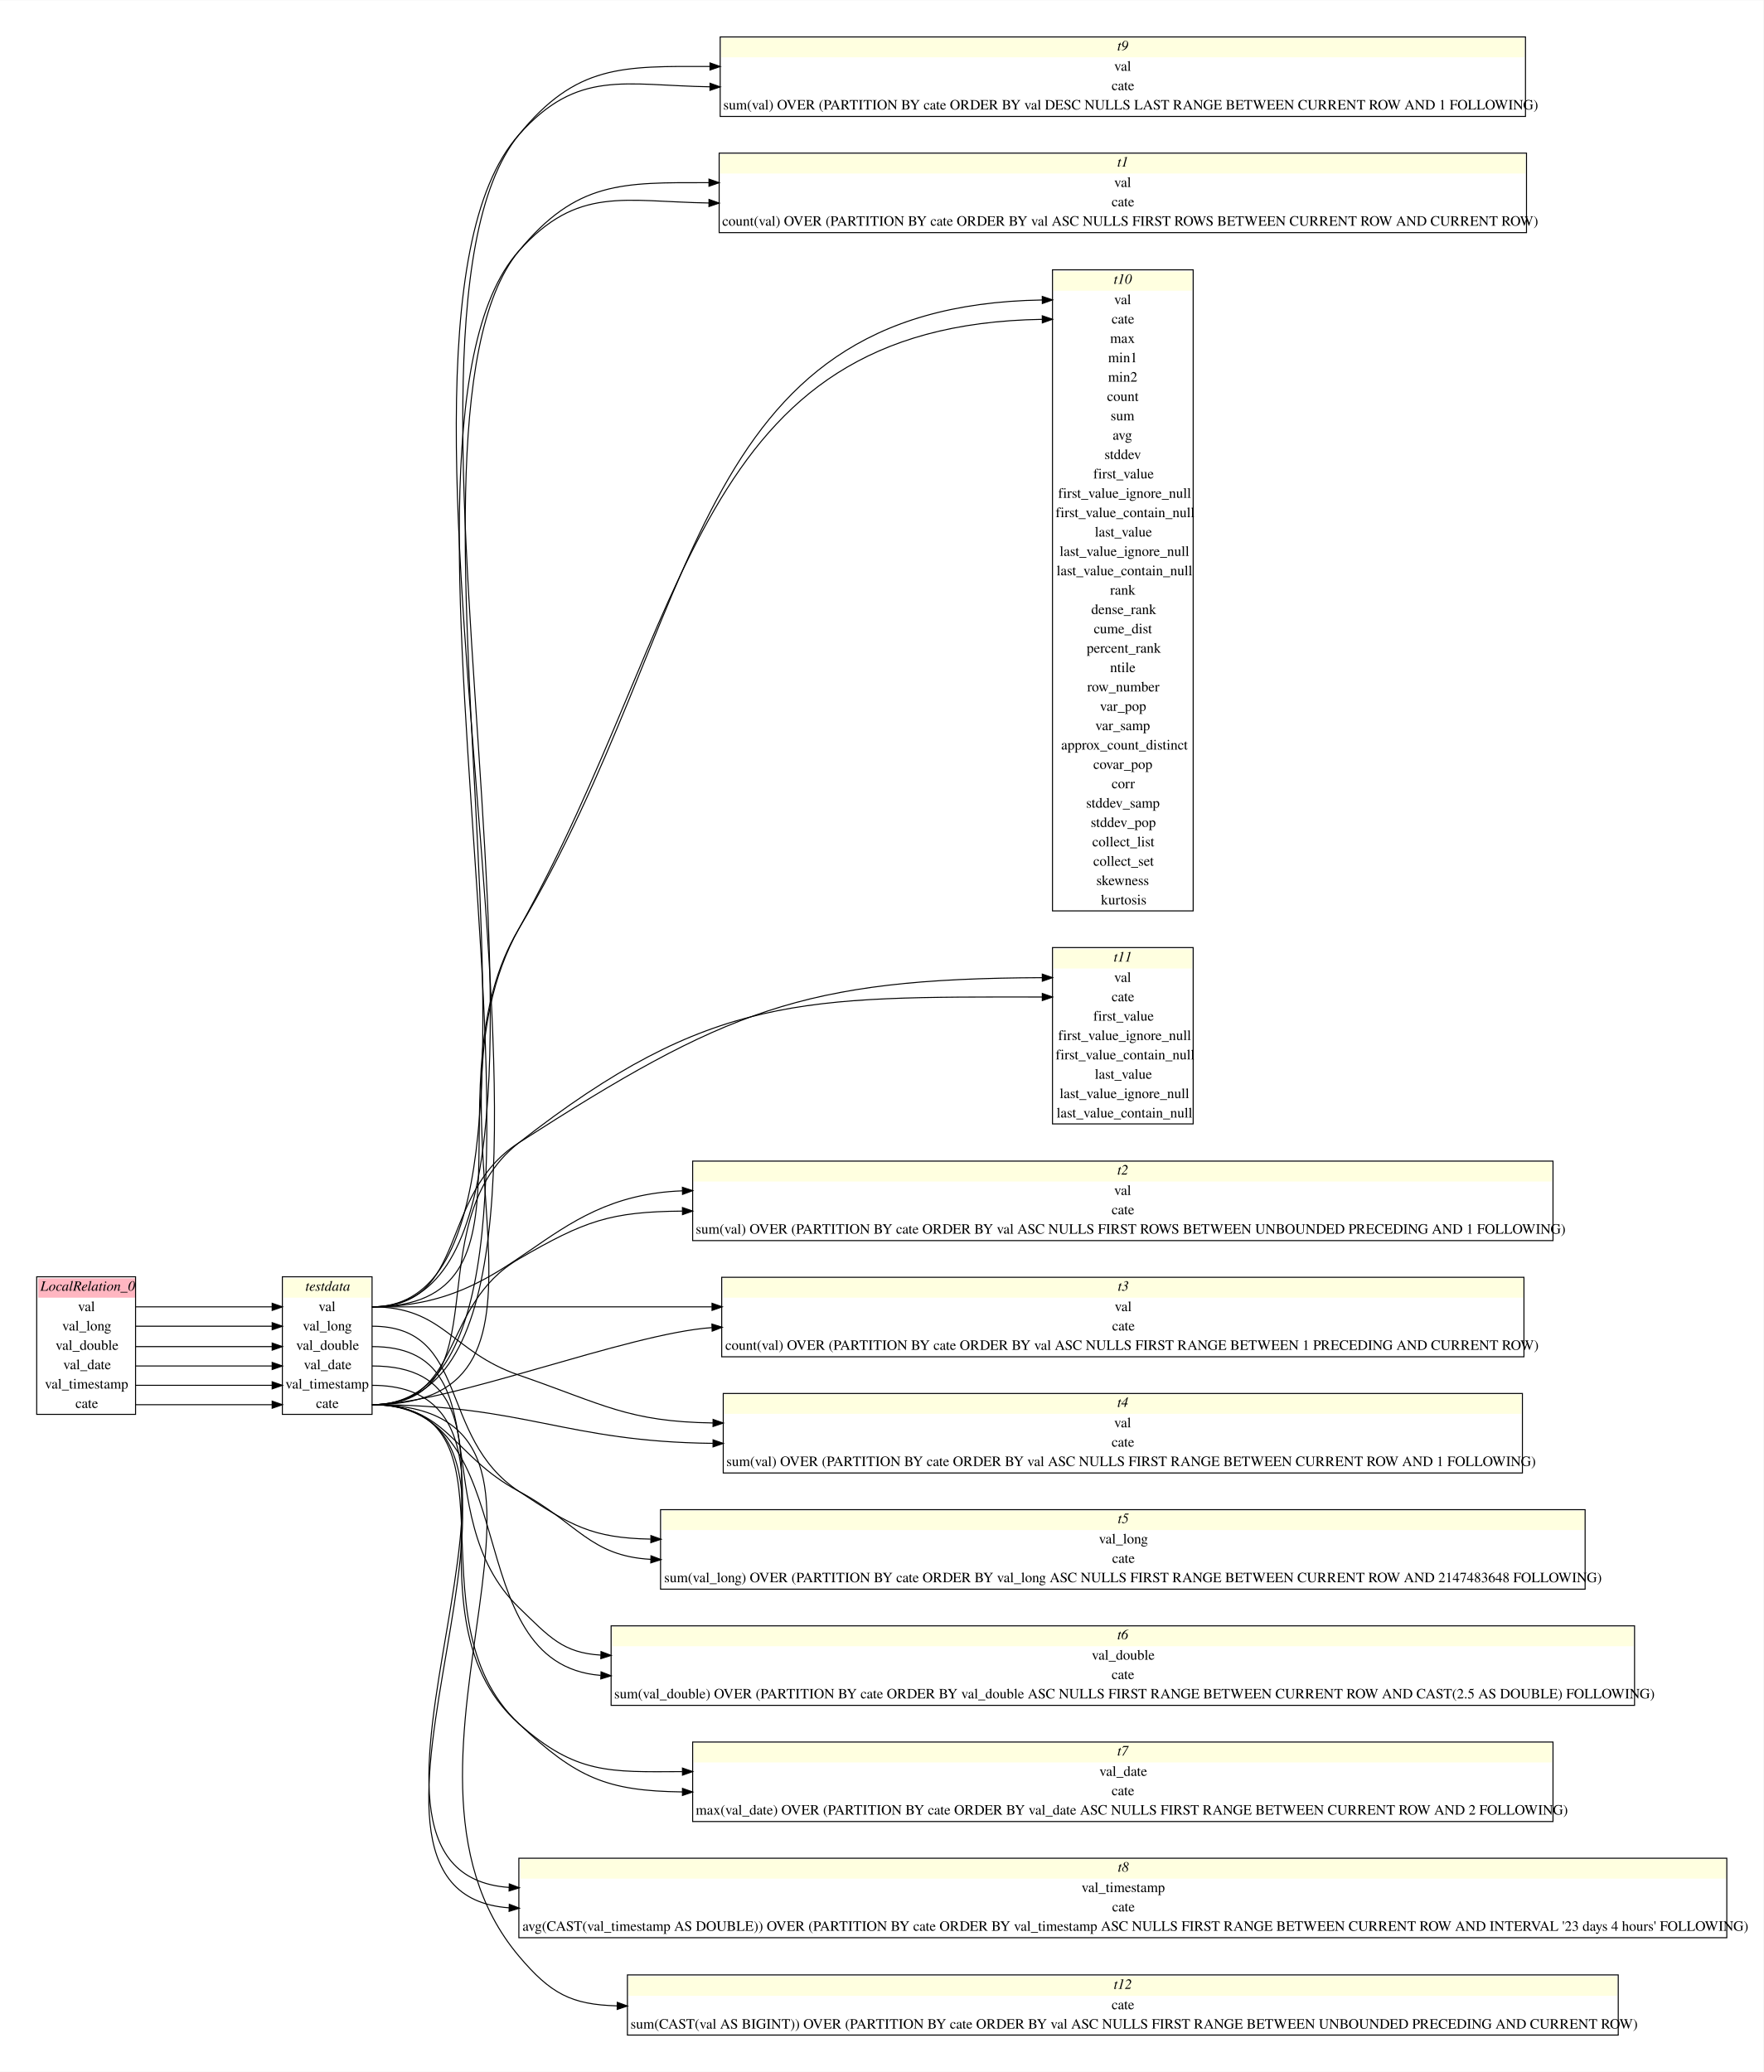
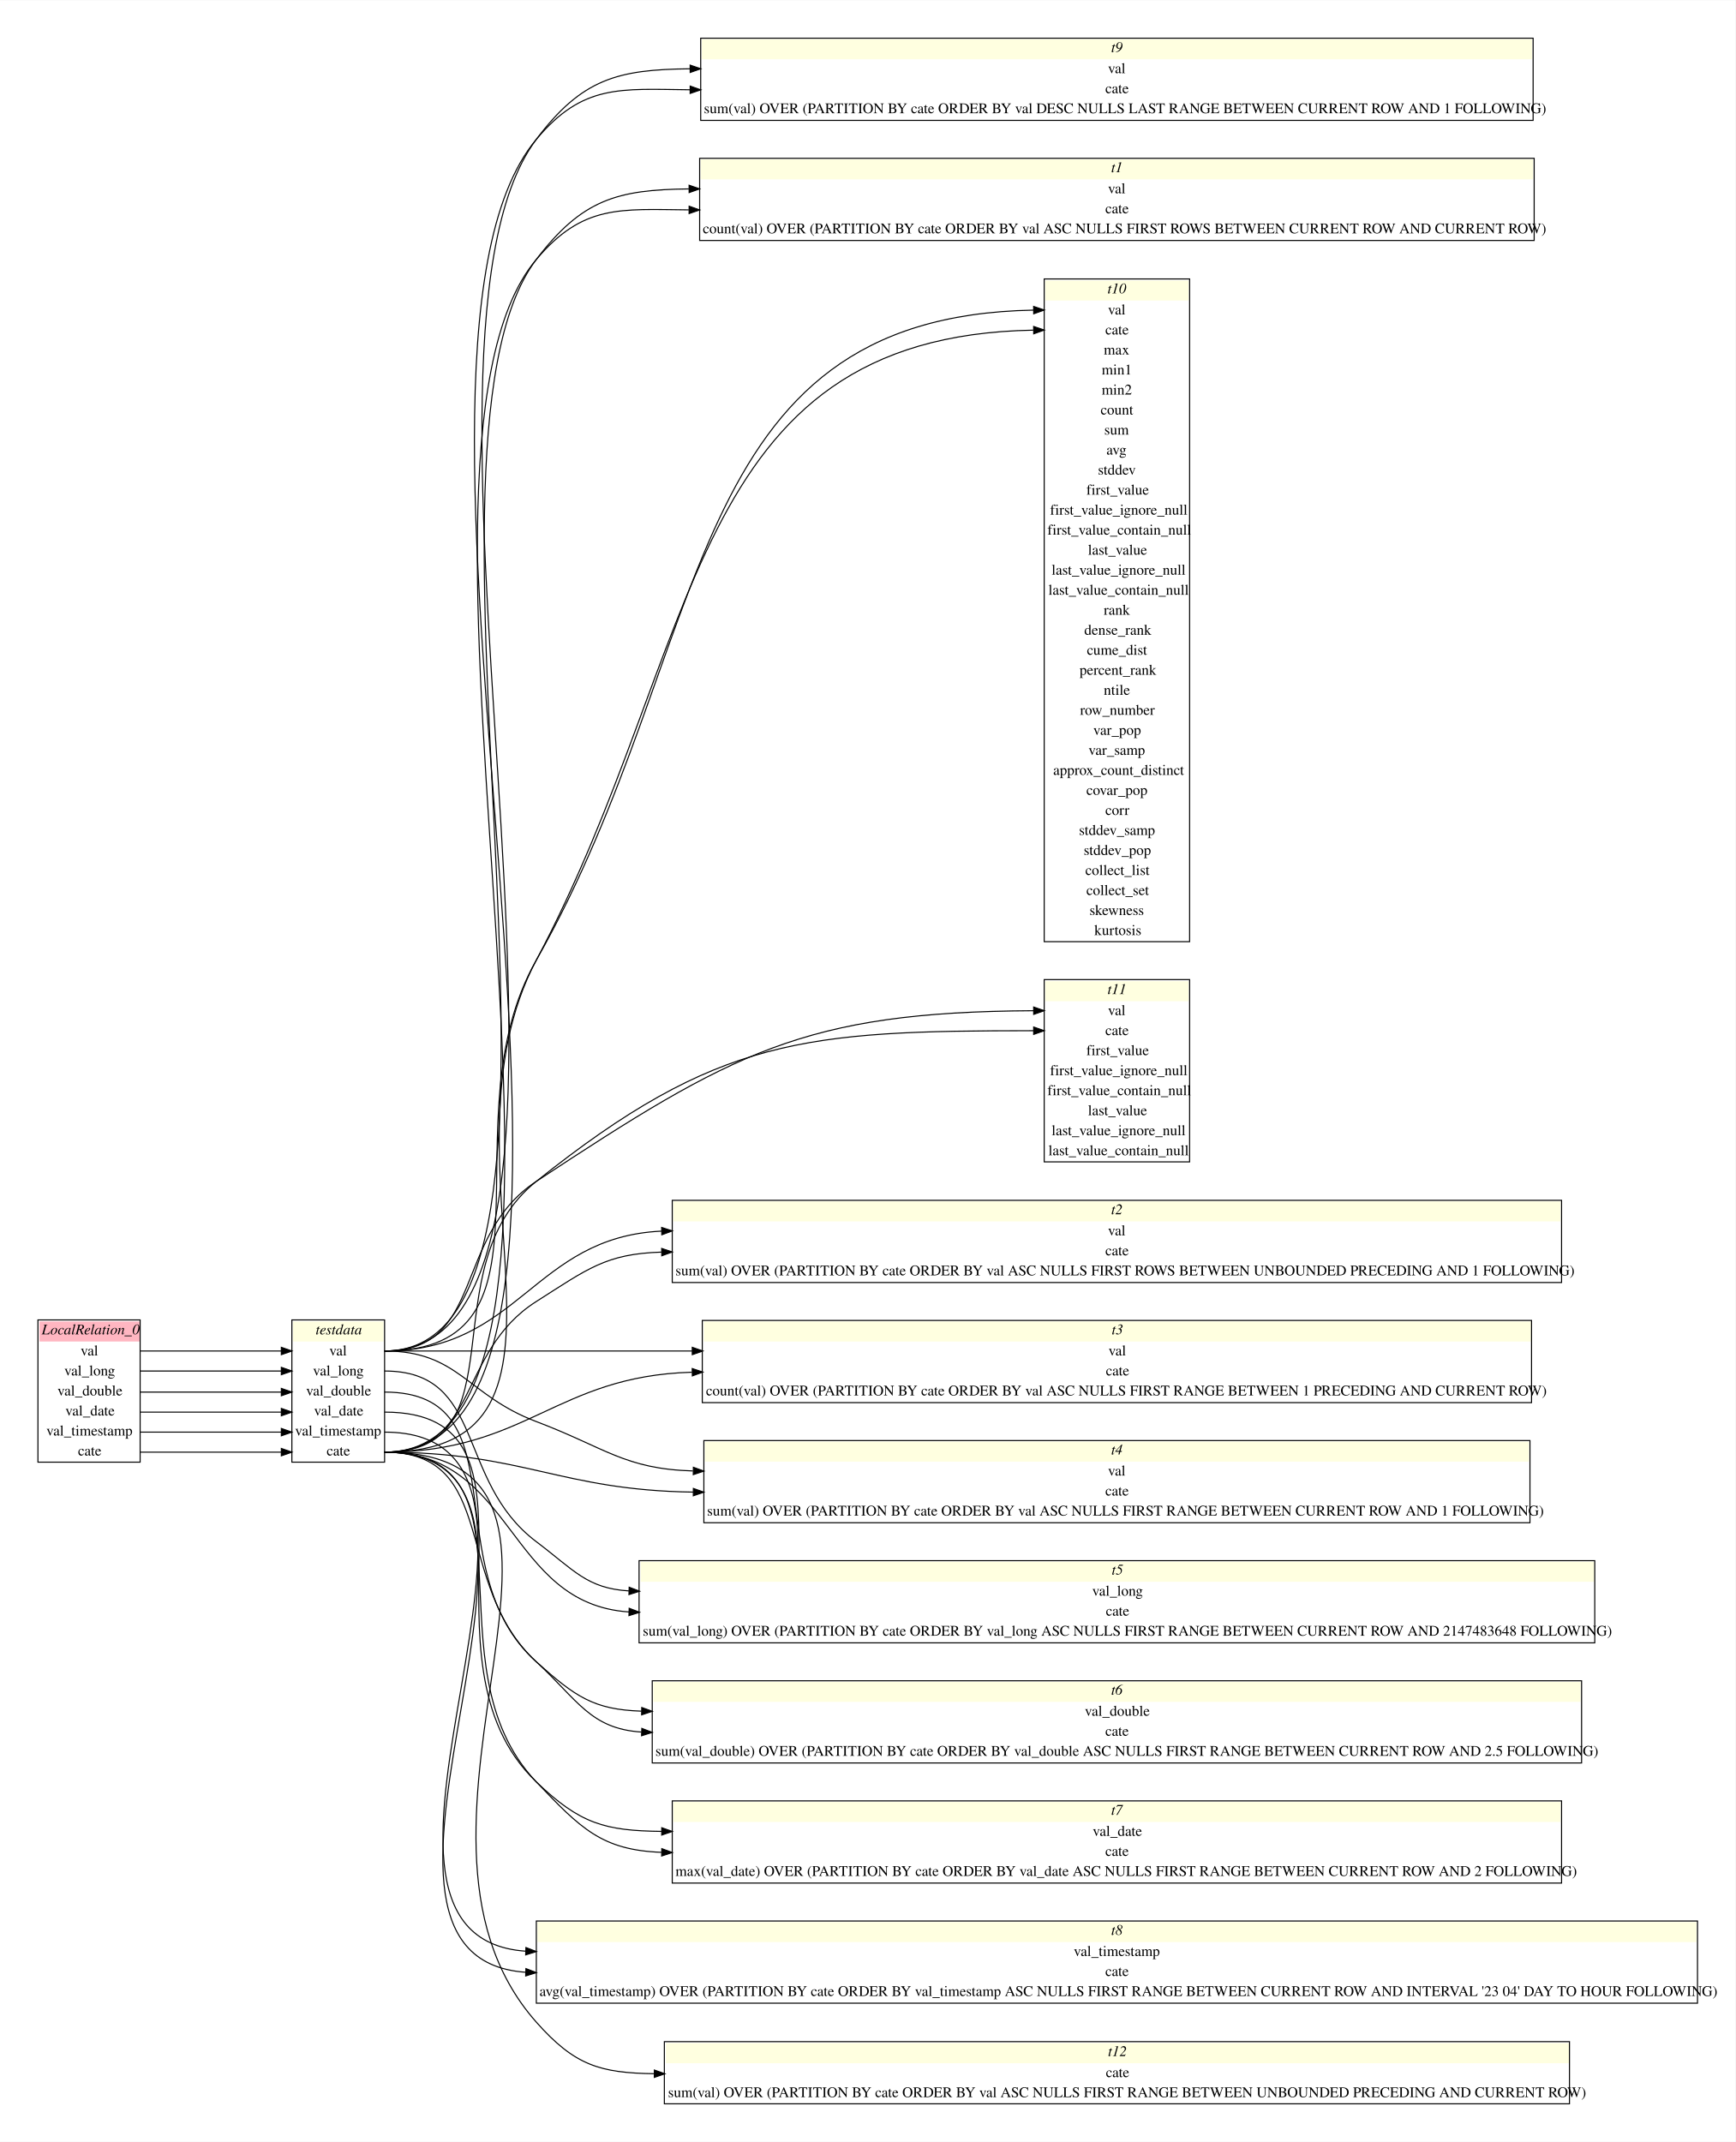
- <svg xmlns="http://www.w3.org/2000/svg" width="1730pt" height="2033pt" viewBox="0.00 0.00 1730.00 2032.50">
+ <svg xmlns="http://www.w3.org/2000/svg" width="1647pt" height="2033pt" viewBox="0.00 0.00 1647.00 2032.50">
  <g id="graph0" class="graph" transform="scale(1 1) rotate(0) translate(36 1996.5)">
-     <polygon fill="white" stroke="transparent" points="-36,36 -36,-1996.5 1694,-1996.5 1694,36 -36,36" />
+     <polygon fill="white" stroke="transparent" points="-36,36 -36,-1996.5 1611,-1996.5 1611,36 -36,36" />
    <g id="node1" class="node">
      <polygon fill="lightpink" stroke="transparent" points="1.5,-723.5 1.5,-742.5 96.5,-742.5 96.5,-723.5 1.5,-723.5" />
      <text text-anchor="start" x="3.5" y="-730.3" font-family="Times,serif" font-style="italic" font-size="14.00">LocalRelation_0</text>
      <text text-anchor="start" x="40.5" y="-710.3" font-family="Times,serif" font-size="14.00">val</text>
      <text text-anchor="start" x="25" y="-691.3" font-family="Times,serif" font-size="14.00">val_long</text>
      <text text-anchor="start" x="18.5" y="-672.3" font-family="Times,serif" font-size="14.00">val_double</text>
      <text text-anchor="start" x="26" y="-653.3" font-family="Times,serif" font-size="14.00">val_date</text>
      <text text-anchor="start" x="8" y="-634.3" font-family="Times,serif" font-size="14.00">val_timestamp</text>
      <text text-anchor="start" x="38" y="-615.3" font-family="Times,serif" font-size="14.00">cate</text>
      <polygon fill="none" stroke="black" points="0,-609 0,-744 97,-744 97,-609 0,-609" />
    </g>
    <g id="node14" class="node">
      <polygon fill="lightyellow" stroke="transparent" points="242,-723.5 242,-742.5 328,-742.5 328,-723.5 242,-723.5" />
      <text text-anchor="start" x="263.5" y="-730.3" font-family="Times,serif" font-style="italic" font-size="14.00">testdata</text>
      <text text-anchor="start" x="276.5" y="-710.3" font-family="Times,serif" font-size="14.00">val</text>
      <text text-anchor="start" x="261" y="-691.3" font-family="Times,serif" font-size="14.00">val_long</text>
      <text text-anchor="start" x="254.5" y="-672.3" font-family="Times,serif" font-size="14.00">val_double</text>
      <text text-anchor="start" x="262" y="-653.3" font-family="Times,serif" font-size="14.00">val_date</text>
      <text text-anchor="start" x="244" y="-634.3" font-family="Times,serif" font-size="14.00">val_timestamp</text>
      <text text-anchor="start" x="274" y="-615.3" font-family="Times,serif" font-size="14.00">cate</text>
      <polygon fill="none" stroke="black" points="241,-609 241,-744 329,-744 329,-609 241,-609" />
    </g>
    <g id="edge1" class="edge">
      <path fill="none" stroke="black" d="M97,-714.5C157.5,-714.5 175.11,-714.5 230.91,-714.5" />
      <polygon fill="black" stroke="black" points="231,-718 241,-714.5 231,-711 231,-718" />
    </g>
    <g id="edge2" class="edge">
      <path fill="none" stroke="black" d="M97,-695.5C157.5,-695.5 175.11,-695.5 230.91,-695.5" />
      <polygon fill="black" stroke="black" points="231,-699 241,-695.5 231,-692 231,-699" />
    </g>
    <g id="edge3" class="edge">
      <path fill="none" stroke="black" d="M97,-675.5C157.5,-675.5 175.11,-675.5 230.91,-675.5" />
      <polygon fill="black" stroke="black" points="231,-679 241,-675.5 231,-672 231,-679" />
    </g>
    <g id="edge4" class="edge">
      <path fill="none" stroke="black" d="M97,-656.5C157.5,-656.5 175.11,-656.5 230.91,-656.5" />
      <polygon fill="black" stroke="black" points="231,-660 241,-656.5 231,-653 231,-660" />
    </g>
    <g id="edge5" class="edge">
      <path fill="none" stroke="black" d="M97,-637.5C157.5,-637.5 175.11,-637.5 230.91,-637.5" />
      <polygon fill="black" stroke="black" points="231,-641 241,-637.5 231,-634 231,-641" />
    </g>
    <g id="edge6" class="edge">
      <path fill="none" stroke="black" d="M97,-618.5C157.5,-618.5 175.11,-618.5 230.91,-618.5" />
      <polygon fill="black" stroke="black" points="231,-622 241,-618.5 231,-615 231,-622" />
    </g>
    <g id="node2" class="node">
-       <polygon fill="lightyellow" stroke="transparent" points="670.5,-1826.5 670.5,-1845.5 1460.5,-1845.5 1460.5,-1826.5 670.5,-1826.5" />
-       <text text-anchor="start" x="1060" y="-1833.3" font-family="Times,serif" font-style="italic" font-size="14.00">t1</text>
-       <text text-anchor="start" x="1057" y="-1813.3" font-family="Times,serif" font-size="14.00">val</text>
-       <text text-anchor="start" x="1054.5" y="-1794.3" font-family="Times,serif" font-size="14.00">cate</text>
-       <text text-anchor="start" x="672.5" y="-1775.3" font-family="Times,serif" font-size="14.00">count(val) OVER (PARTITION BY cate ORDER BY val ASC NULLS FIRST ROWS BETWEEN CURRENT ROW AND CURRENT ROW)</text>
-       <polygon fill="none" stroke="black" points="669.5,-1768.5 669.5,-1846.5 1461.5,-1846.5 1461.5,-1768.5 669.5,-1768.5" />
+       <polygon fill="lightyellow" stroke="transparent" points="629,-1826.5 629,-1845.5 1419,-1845.5 1419,-1826.5 629,-1826.5" />
+       <text text-anchor="start" x="1018.5" y="-1833.3" font-family="Times,serif" font-style="italic" font-size="14.00">t1</text>
+       <text text-anchor="start" x="1015.5" y="-1813.3" font-family="Times,serif" font-size="14.00">val</text>
+       <text text-anchor="start" x="1013" y="-1794.3" font-family="Times,serif" font-size="14.00">cate</text>
+       <text text-anchor="start" x="631" y="-1775.3" font-family="Times,serif" font-size="14.00">count(val) OVER (PARTITION BY cate ORDER BY val ASC NULLS FIRST ROWS BETWEEN CURRENT ROW AND CURRENT ROW)</text>
+       <polygon fill="none" stroke="black" points="628,-1768.5 628,-1846.5 1420,-1846.5 1420,-1768.5 628,-1768.5" />
    </g>
    <g id="node3" class="node">
-       <polygon fill="lightyellow" stroke="transparent" points="997.5,-1711.5 997.5,-1730.5 1133.5,-1730.5 1133.5,-1711.5 997.5,-1711.5" />
-       <text text-anchor="start" x="1056.5" y="-1718.3" font-family="Times,serif" font-style="italic" font-size="14.00">t10</text>
-       <text text-anchor="start" x="1057" y="-1698.3" font-family="Times,serif" font-size="14.00">val</text>
-       <text text-anchor="start" x="1054.5" y="-1679.3" font-family="Times,serif" font-size="14.00">cate</text>
-       <text text-anchor="start" x="1053" y="-1660.3" font-family="Times,serif" font-size="14.00">max</text>
-       <text text-anchor="start" x="1051" y="-1641.3" font-family="Times,serif" font-size="14.00">min1</text>
-       <text text-anchor="start" x="1051" y="-1622.3" font-family="Times,serif" font-size="14.00">min2</text>
-       <text text-anchor="start" x="1050" y="-1603.3" font-family="Times,serif" font-size="14.00">count</text>
-       <text text-anchor="start" x="1053.5" y="-1584.3" font-family="Times,serif" font-size="14.00">sum</text>
-       <text text-anchor="start" x="1055.5" y="-1565.3" font-family="Times,serif" font-size="14.00">avg</text>
-       <text text-anchor="start" x="1047.5" y="-1546.3" font-family="Times,serif" font-size="14.00">stddev</text>
-       <text text-anchor="start" x="1036.5" y="-1527.3" font-family="Times,serif" font-size="14.00">first_value</text>
-       <text text-anchor="start" x="1002" y="-1508.3" font-family="Times,serif" font-size="14.00">first_value_ignore_null</text>
-       <text text-anchor="start" x="999.5" y="-1489.3" font-family="Times,serif" font-size="14.00">first_value_contain_null</text>
-       <text text-anchor="start" x="1038" y="-1470.3" font-family="Times,serif" font-size="14.00">last_value</text>
-       <text text-anchor="start" x="1003.5" y="-1451.3" font-family="Times,serif" font-size="14.00">last_value_ignore_null</text>
-       <text text-anchor="start" x="1000.5" y="-1432.3" font-family="Times,serif" font-size="14.00">last_value_contain_null</text>
-       <text text-anchor="start" x="1053" y="-1413.3" font-family="Times,serif" font-size="14.00">rank</text>
-       <text text-anchor="start" x="1034.5" y="-1394.3" font-family="Times,serif" font-size="14.00">dense_rank</text>
-       <text text-anchor="start" x="1037" y="-1375.3" font-family="Times,serif" font-size="14.00">cume_dist</text>
-       <text text-anchor="start" x="1030" y="-1356.3" font-family="Times,serif" font-size="14.00">percent_rank</text>
-       <text text-anchor="start" x="1053" y="-1337.3" font-family="Times,serif" font-size="14.00">ntile</text>
-       <text text-anchor="start" x="1030.5" y="-1318.3" font-family="Times,serif" font-size="14.00">row_number</text>
-       <text text-anchor="start" x="1043" y="-1299.3" font-family="Times,serif" font-size="14.00">var_pop</text>
-       <text text-anchor="start" x="1038.5" y="-1280.3" font-family="Times,serif" font-size="14.00">var_samp</text>
-       <text text-anchor="start" x="1005" y="-1261.3" font-family="Times,serif" font-size="14.00">approx_count_distinct</text>
-       <text text-anchor="start" x="1036.5" y="-1242.3" font-family="Times,serif" font-size="14.00">covar_pop</text>
-       <text text-anchor="start" x="1054.5" y="-1223.3" font-family="Times,serif" font-size="14.00">corr</text>
-       <text text-anchor="start" x="1029.5" y="-1204.3" font-family="Times,serif" font-size="14.00">stddev_samp</text>
-       <text text-anchor="start" x="1034" y="-1185.3" font-family="Times,serif" font-size="14.00">stddev_pop</text>
-       <text text-anchor="start" x="1035.5" y="-1166.3" font-family="Times,serif" font-size="14.00">collect_list</text>
-       <text text-anchor="start" x="1036.5" y="-1147.3" font-family="Times,serif" font-size="14.00">collect_set</text>
-       <text text-anchor="start" x="1039.5" y="-1128.3" font-family="Times,serif" font-size="14.00">skewness</text>
-       <text text-anchor="start" x="1044" y="-1109.3" font-family="Times,serif" font-size="14.00">kurtosis</text>
-       <polygon fill="none" stroke="black" points="996.5,-1103 996.5,-1732 1134.5,-1732 1134.5,-1103 996.5,-1103" />
+       <polygon fill="lightyellow" stroke="transparent" points="956,-1711.5 956,-1730.5 1092,-1730.5 1092,-1711.5 956,-1711.5" />
+       <text text-anchor="start" x="1015" y="-1718.3" font-family="Times,serif" font-style="italic" font-size="14.00">t10</text>
+       <text text-anchor="start" x="1015.5" y="-1698.3" font-family="Times,serif" font-size="14.00">val</text>
+       <text text-anchor="start" x="1013" y="-1679.3" font-family="Times,serif" font-size="14.00">cate</text>
+       <text text-anchor="start" x="1011.5" y="-1660.3" font-family="Times,serif" font-size="14.00">max</text>
+       <text text-anchor="start" x="1009.5" y="-1641.3" font-family="Times,serif" font-size="14.00">min1</text>
+       <text text-anchor="start" x="1009.5" y="-1622.3" font-family="Times,serif" font-size="14.00">min2</text>
+       <text text-anchor="start" x="1008.5" y="-1603.3" font-family="Times,serif" font-size="14.00">count</text>
+       <text text-anchor="start" x="1012" y="-1584.3" font-family="Times,serif" font-size="14.00">sum</text>
+       <text text-anchor="start" x="1014" y="-1565.3" font-family="Times,serif" font-size="14.00">avg</text>
+       <text text-anchor="start" x="1006" y="-1546.3" font-family="Times,serif" font-size="14.00">stddev</text>
+       <text text-anchor="start" x="995" y="-1527.3" font-family="Times,serif" font-size="14.00">first_value</text>
+       <text text-anchor="start" x="960.5" y="-1508.3" font-family="Times,serif" font-size="14.00">first_value_ignore_null</text>
+       <text text-anchor="start" x="958" y="-1489.3" font-family="Times,serif" font-size="14.00">first_value_contain_null</text>
+       <text text-anchor="start" x="996.5" y="-1470.3" font-family="Times,serif" font-size="14.00">last_value</text>
+       <text text-anchor="start" x="962" y="-1451.3" font-family="Times,serif" font-size="14.00">last_value_ignore_null</text>
+       <text text-anchor="start" x="959" y="-1432.3" font-family="Times,serif" font-size="14.00">last_value_contain_null</text>
+       <text text-anchor="start" x="1011.5" y="-1413.3" font-family="Times,serif" font-size="14.00">rank</text>
+       <text text-anchor="start" x="993" y="-1394.3" font-family="Times,serif" font-size="14.00">dense_rank</text>
+       <text text-anchor="start" x="995.5" y="-1375.3" font-family="Times,serif" font-size="14.00">cume_dist</text>
+       <text text-anchor="start" x="988.5" y="-1356.3" font-family="Times,serif" font-size="14.00">percent_rank</text>
+       <text text-anchor="start" x="1011.5" y="-1337.3" font-family="Times,serif" font-size="14.00">ntile</text>
+       <text text-anchor="start" x="989" y="-1318.3" font-family="Times,serif" font-size="14.00">row_number</text>
+       <text text-anchor="start" x="1001.5" y="-1299.3" font-family="Times,serif" font-size="14.00">var_pop</text>
+       <text text-anchor="start" x="997" y="-1280.3" font-family="Times,serif" font-size="14.00">var_samp</text>
+       <text text-anchor="start" x="963.5" y="-1261.3" font-family="Times,serif" font-size="14.00">approx_count_distinct</text>
+       <text text-anchor="start" x="995" y="-1242.3" font-family="Times,serif" font-size="14.00">covar_pop</text>
+       <text text-anchor="start" x="1013" y="-1223.3" font-family="Times,serif" font-size="14.00">corr</text>
+       <text text-anchor="start" x="988" y="-1204.3" font-family="Times,serif" font-size="14.00">stddev_samp</text>
+       <text text-anchor="start" x="992.5" y="-1185.3" font-family="Times,serif" font-size="14.00">stddev_pop</text>
+       <text text-anchor="start" x="994" y="-1166.3" font-family="Times,serif" font-size="14.00">collect_list</text>
+       <text text-anchor="start" x="995" y="-1147.3" font-family="Times,serif" font-size="14.00">collect_set</text>
+       <text text-anchor="start" x="998" y="-1128.3" font-family="Times,serif" font-size="14.00">skewness</text>
+       <text text-anchor="start" x="1002.5" y="-1109.3" font-family="Times,serif" font-size="14.00">kurtosis</text>
+       <polygon fill="none" stroke="black" points="955,-1103 955,-1732 1093,-1732 1093,-1103 955,-1103" />
    </g>
    <g id="node4" class="node">
-       <polygon fill="lightyellow" stroke="transparent" points="997.5,-1046.5 997.5,-1065.5 1133.5,-1065.5 1133.5,-1046.5 997.5,-1046.5" />
-       <text text-anchor="start" x="1056.5" y="-1053.3" font-family="Times,serif" font-style="italic" font-size="14.00">t11</text>
-       <text text-anchor="start" x="1057" y="-1033.3" font-family="Times,serif" font-size="14.00">val</text>
-       <text text-anchor="start" x="1054.5" y="-1014.3" font-family="Times,serif" font-size="14.00">cate</text>
-       <text text-anchor="start" x="1036.5" y="-995.3" font-family="Times,serif" font-size="14.00">first_value</text>
-       <text text-anchor="start" x="1002" y="-976.3" font-family="Times,serif" font-size="14.00">first_value_ignore_null</text>
-       <text text-anchor="start" x="999.5" y="-957.3" font-family="Times,serif" font-size="14.00">first_value_contain_null</text>
-       <text text-anchor="start" x="1038" y="-938.3" font-family="Times,serif" font-size="14.00">last_value</text>
-       <text text-anchor="start" x="1003.5" y="-919.3" font-family="Times,serif" font-size="14.00">last_value_ignore_null</text>
-       <text text-anchor="start" x="1000.5" y="-900.3" font-family="Times,serif" font-size="14.00">last_value_contain_null</text>
-       <polygon fill="none" stroke="black" points="996.5,-894 996.5,-1067 1134.5,-1067 1134.5,-894 996.5,-894" />
+       <polygon fill="lightyellow" stroke="transparent" points="956,-1046.5 956,-1065.5 1092,-1065.5 1092,-1046.5 956,-1046.5" />
+       <text text-anchor="start" x="1015" y="-1053.3" font-family="Times,serif" font-style="italic" font-size="14.00">t11</text>
+       <text text-anchor="start" x="1015.5" y="-1033.3" font-family="Times,serif" font-size="14.00">val</text>
+       <text text-anchor="start" x="1013" y="-1014.3" font-family="Times,serif" font-size="14.00">cate</text>
+       <text text-anchor="start" x="995" y="-995.3" font-family="Times,serif" font-size="14.00">first_value</text>
+       <text text-anchor="start" x="960.5" y="-976.3" font-family="Times,serif" font-size="14.00">first_value_ignore_null</text>
+       <text text-anchor="start" x="958" y="-957.3" font-family="Times,serif" font-size="14.00">first_value_contain_null</text>
+       <text text-anchor="start" x="996.5" y="-938.3" font-family="Times,serif" font-size="14.00">last_value</text>
+       <text text-anchor="start" x="962" y="-919.3" font-family="Times,serif" font-size="14.00">last_value_ignore_null</text>
+       <text text-anchor="start" x="959" y="-900.3" font-family="Times,serif" font-size="14.00">last_value_contain_null</text>
+       <polygon fill="none" stroke="black" points="955,-894 955,-1067 1093,-1067 1093,-894 955,-894" />
    </g>
    <g id="node5" class="node">
-       <polygon fill="lightyellow" stroke="transparent" points="580.5,-38.5 580.5,-57.5 1550.5,-57.5 1550.5,-38.5 580.5,-38.5" />
-       <text text-anchor="start" x="1056.5" y="-45.3" font-family="Times,serif" font-style="italic" font-size="14.00">t12</text>
-       <text text-anchor="start" x="1054.5" y="-25.3" font-family="Times,serif" font-size="14.00">cate</text>
-       <text text-anchor="start" x="582.5" y="-6.3" font-family="Times,serif" font-size="14.00">sum(CAST(val AS BIGINT)) OVER (PARTITION BY cate ORDER BY val ASC NULLS FIRST RANGE BETWEEN UNBOUNDED PRECEDING AND CURRENT ROW)</text>
-       <polygon fill="none" stroke="black" points="579.5,0 579.5,-59 1551.5,-59 1551.5,0 579.5,0" />
+       <polygon fill="lightyellow" stroke="transparent" points="596,-38.5 596,-57.5 1453,-57.5 1453,-38.5 596,-38.5" />
+       <text text-anchor="start" x="1015.5" y="-45.3" font-family="Times,serif" font-style="italic" font-size="14.00">t12</text>
+       <text text-anchor="start" x="1013.5" y="-25.3" font-family="Times,serif" font-size="14.00">cate</text>
+       <text text-anchor="start" x="598" y="-6.3" font-family="Times,serif" font-size="14.00">sum(val) OVER (PARTITION BY cate ORDER BY val ASC NULLS FIRST RANGE BETWEEN UNBOUNDED PRECEDING AND CURRENT ROW)</text>
+       <polygon fill="none" stroke="black" points="594.5,0 594.5,-59 1453.5,-59 1453.5,0 594.5,0" />
    </g>
    <g id="node6" class="node">
-       <polygon fill="lightyellow" stroke="transparent" points="644.5,-837.5 644.5,-856.5 1486.5,-856.5 1486.5,-837.5 644.5,-837.5" />
-       <text text-anchor="start" x="1060" y="-844.3" font-family="Times,serif" font-style="italic" font-size="14.00">t2</text>
-       <text text-anchor="start" x="1057" y="-824.3" font-family="Times,serif" font-size="14.00">val</text>
-       <text text-anchor="start" x="1054.5" y="-805.3" font-family="Times,serif" font-size="14.00">cate</text>
-       <text text-anchor="start" x="646.5" y="-786.3" font-family="Times,serif" font-size="14.00">sum(val) OVER (PARTITION BY cate ORDER BY val ASC NULLS FIRST ROWS BETWEEN UNBOUNDED PRECEDING AND 1 FOLLOWING)</text>
-       <polygon fill="none" stroke="black" points="643.5,-779.5 643.5,-857.5 1487.5,-857.5 1487.5,-779.5 643.5,-779.5" />
+       <polygon fill="lightyellow" stroke="transparent" points="603,-837.5 603,-856.5 1445,-856.5 1445,-837.5 603,-837.5" />
+       <text text-anchor="start" x="1018.5" y="-844.3" font-family="Times,serif" font-style="italic" font-size="14.00">t2</text>
+       <text text-anchor="start" x="1015.5" y="-824.3" font-family="Times,serif" font-size="14.00">val</text>
+       <text text-anchor="start" x="1013" y="-805.3" font-family="Times,serif" font-size="14.00">cate</text>
+       <text text-anchor="start" x="605" y="-786.3" font-family="Times,serif" font-size="14.00">sum(val) OVER (PARTITION BY cate ORDER BY val ASC NULLS FIRST ROWS BETWEEN UNBOUNDED PRECEDING AND 1 FOLLOWING)</text>
+       <polygon fill="none" stroke="black" points="602,-779.5 602,-857.5 1446,-857.5 1446,-779.5 602,-779.5" />
    </g>
    <g id="node7" class="node">
-       <polygon fill="lightyellow" stroke="transparent" points="673.5,-723.5 673.5,-742.5 1458.5,-742.5 1458.5,-723.5 673.5,-723.5" />
-       <text text-anchor="start" x="1060.5" y="-730.3" font-family="Times,serif" font-style="italic" font-size="14.00">t3</text>
-       <text text-anchor="start" x="1057.5" y="-710.3" font-family="Times,serif" font-size="14.00">val</text>
-       <text text-anchor="start" x="1055" y="-691.3" font-family="Times,serif" font-size="14.00">cate</text>
-       <text text-anchor="start" x="675.5" y="-672.3" font-family="Times,serif" font-size="14.00">count(val) OVER (PARTITION BY cate ORDER BY val ASC NULLS FIRST RANGE BETWEEN 1 PRECEDING AND CURRENT ROW)</text>
-       <polygon fill="none" stroke="black" points="672,-665.5 672,-743.5 1459,-743.5 1459,-665.5 672,-665.5" />
+       <polygon fill="lightyellow" stroke="transparent" points="632,-723.5 632,-742.5 1417,-742.5 1417,-723.5 632,-723.5" />
+       <text text-anchor="start" x="1019" y="-730.3" font-family="Times,serif" font-style="italic" font-size="14.00">t3</text>
+       <text text-anchor="start" x="1016" y="-710.3" font-family="Times,serif" font-size="14.00">val</text>
+       <text text-anchor="start" x="1013.5" y="-691.3" font-family="Times,serif" font-size="14.00">cate</text>
+       <text text-anchor="start" x="634" y="-672.3" font-family="Times,serif" font-size="14.00">count(val) OVER (PARTITION BY cate ORDER BY val ASC NULLS FIRST RANGE BETWEEN 1 PRECEDING AND CURRENT ROW)</text>
+       <polygon fill="none" stroke="black" points="630.5,-665.5 630.5,-743.5 1417.5,-743.5 1417.5,-665.5 630.5,-665.5" />
    </g>
    <g id="node8" class="node">
-       <polygon fill="lightyellow" stroke="transparent" points="674.5,-609.5 674.5,-628.5 1456.5,-628.5 1456.5,-609.5 674.5,-609.5" />
-       <text text-anchor="start" x="1060" y="-616.3" font-family="Times,serif" font-style="italic" font-size="14.00">t4</text>
-       <text text-anchor="start" x="1057" y="-596.3" font-family="Times,serif" font-size="14.00">val</text>
-       <text text-anchor="start" x="1054.5" y="-577.3" font-family="Times,serif" font-size="14.00">cate</text>
-       <text text-anchor="start" x="676.5" y="-558.3" font-family="Times,serif" font-size="14.00">sum(val) OVER (PARTITION BY cate ORDER BY val ASC NULLS FIRST RANGE BETWEEN CURRENT ROW AND 1 FOLLOWING)</text>
-       <polygon fill="none" stroke="black" points="673.5,-551.5 673.5,-629.5 1457.5,-629.5 1457.5,-551.5 673.5,-551.5" />
+       <polygon fill="lightyellow" stroke="transparent" points="633,-609.5 633,-628.5 1415,-628.5 1415,-609.5 633,-609.5" />
+       <text text-anchor="start" x="1018.5" y="-616.3" font-family="Times,serif" font-style="italic" font-size="14.00">t4</text>
+       <text text-anchor="start" x="1015.5" y="-596.3" font-family="Times,serif" font-size="14.00">val</text>
+       <text text-anchor="start" x="1013" y="-577.3" font-family="Times,serif" font-size="14.00">cate</text>
+       <text text-anchor="start" x="635" y="-558.3" font-family="Times,serif" font-size="14.00">sum(val) OVER (PARTITION BY cate ORDER BY val ASC NULLS FIRST RANGE BETWEEN CURRENT ROW AND 1 FOLLOWING)</text>
+       <polygon fill="none" stroke="black" points="632,-551.5 632,-629.5 1416,-629.5 1416,-551.5 632,-551.5" />
    </g>
    <g id="node9" class="node">
-       <polygon fill="lightyellow" stroke="transparent" points="613.5,-495.5 613.5,-514.5 1518.5,-514.5 1518.5,-495.5 613.5,-495.5" />
-       <text text-anchor="start" x="1060.5" y="-502.3" font-family="Times,serif" font-style="italic" font-size="14.00">t5</text>
-       <text text-anchor="start" x="1042" y="-482.3" font-family="Times,serif" font-size="14.00">val_long</text>
-       <text text-anchor="start" x="1055" y="-463.3" font-family="Times,serif" font-size="14.00">cate</text>
-       <text text-anchor="start" x="615.5" y="-444.3" font-family="Times,serif" font-size="14.00">sum(val_long) OVER (PARTITION BY cate ORDER BY val_long ASC NULLS FIRST RANGE BETWEEN CURRENT ROW AND 2147483648 FOLLOWING)</text>
-       <polygon fill="none" stroke="black" points="612,-437.5 612,-515.5 1519,-515.5 1519,-437.5 612,-437.5" />
+       <polygon fill="lightyellow" stroke="transparent" points="572,-495.5 572,-514.5 1477,-514.5 1477,-495.5 572,-495.5" />
+       <text text-anchor="start" x="1019" y="-502.3" font-family="Times,serif" font-style="italic" font-size="14.00">t5</text>
+       <text text-anchor="start" x="1000.5" y="-482.3" font-family="Times,serif" font-size="14.00">val_long</text>
+       <text text-anchor="start" x="1013.5" y="-463.3" font-family="Times,serif" font-size="14.00">cate</text>
+       <text text-anchor="start" x="574" y="-444.3" font-family="Times,serif" font-size="14.00">sum(val_long) OVER (PARTITION BY cate ORDER BY val_long ASC NULLS FIRST RANGE BETWEEN CURRENT ROW AND 2147483648 FOLLOWING)</text>
+       <polygon fill="none" stroke="black" points="570.5,-437.5 570.5,-515.5 1477.5,-515.5 1477.5,-437.5 570.5,-437.5" />
    </g>
    <g id="node10" class="node">
-       <polygon fill="lightyellow" stroke="transparent" points="564.5,-381.5 564.5,-400.5 1566.5,-400.5 1566.5,-381.5 564.5,-381.5" />
-       <text text-anchor="start" x="1060" y="-388.3" font-family="Times,serif" font-style="italic" font-size="14.00">t6</text>
-       <text text-anchor="start" x="1035" y="-368.3" font-family="Times,serif" font-size="14.00">val_double</text>
-       <text text-anchor="start" x="1054.5" y="-349.3" font-family="Times,serif" font-size="14.00">cate</text>
-       <text text-anchor="start" x="566.5" y="-330.3" font-family="Times,serif" font-size="14.00">sum(val_double) OVER (PARTITION BY cate ORDER BY val_double ASC NULLS FIRST RANGE BETWEEN CURRENT ROW AND CAST(2.5 AS DOUBLE) FOLLOWING)</text>
-       <polygon fill="none" stroke="black" points="563.5,-323.5 563.5,-401.5 1567.5,-401.5 1567.5,-323.5 563.5,-323.5" />
+       <polygon fill="lightyellow" stroke="transparent" points="584,-381.5 584,-400.5 1464,-400.5 1464,-381.5 584,-381.5" />
+       <text text-anchor="start" x="1018.5" y="-388.3" font-family="Times,serif" font-style="italic" font-size="14.00">t6</text>
+       <text text-anchor="start" x="993.5" y="-368.3" font-family="Times,serif" font-size="14.00">val_double</text>
+       <text text-anchor="start" x="1013" y="-349.3" font-family="Times,serif" font-size="14.00">cate</text>
+       <text text-anchor="start" x="586" y="-330.3" font-family="Times,serif" font-size="14.00">sum(val_double) OVER (PARTITION BY cate ORDER BY val_double ASC NULLS FIRST RANGE BETWEEN CURRENT ROW AND 2.5 FOLLOWING)</text>
+       <polygon fill="none" stroke="black" points="583,-323.5 583,-401.5 1465,-401.5 1465,-323.5 583,-323.5" />
    </g>
    <g id="node11" class="node">
-       <polygon fill="lightyellow" stroke="transparent" points="644.5,-267.5 644.5,-286.5 1486.5,-286.5 1486.5,-267.5 644.5,-267.5" />
-       <text text-anchor="start" x="1060" y="-274.3" font-family="Times,serif" font-style="italic" font-size="14.00">t7</text>
-       <text text-anchor="start" x="1042.5" y="-254.3" font-family="Times,serif" font-size="14.00">val_date</text>
-       <text text-anchor="start" x="1054.5" y="-235.3" font-family="Times,serif" font-size="14.00">cate</text>
-       <text text-anchor="start" x="646.5" y="-216.3" font-family="Times,serif" font-size="14.00">max(val_date) OVER (PARTITION BY cate ORDER BY val_date ASC NULLS FIRST RANGE BETWEEN CURRENT ROW AND 2 FOLLOWING)</text>
-       <polygon fill="none" stroke="black" points="643.5,-209.5 643.5,-287.5 1487.5,-287.5 1487.5,-209.5 643.5,-209.5" />
+       <polygon fill="lightyellow" stroke="transparent" points="603,-267.5 603,-286.5 1445,-286.5 1445,-267.5 603,-267.5" />
+       <text text-anchor="start" x="1018.5" y="-274.3" font-family="Times,serif" font-style="italic" font-size="14.00">t7</text>
+       <text text-anchor="start" x="1001" y="-254.3" font-family="Times,serif" font-size="14.00">val_date</text>
+       <text text-anchor="start" x="1013" y="-235.3" font-family="Times,serif" font-size="14.00">cate</text>
+       <text text-anchor="start" x="605" y="-216.3" font-family="Times,serif" font-size="14.00">max(val_date) OVER (PARTITION BY cate ORDER BY val_date ASC NULLS FIRST RANGE BETWEEN CURRENT ROW AND 2 FOLLOWING)</text>
+       <polygon fill="none" stroke="black" points="602,-209.5 602,-287.5 1446,-287.5 1446,-209.5 602,-209.5" />
    </g>
    <g id="node12" class="node">
-       <polygon fill="lightyellow" stroke="transparent" points="474.5,-153.5 474.5,-172.5 1657.5,-172.5 1657.5,-153.5 474.5,-153.5" />
-       <text text-anchor="start" x="1060.5" y="-160.3" font-family="Times,serif" font-style="italic" font-size="14.00">t8</text>
-       <text text-anchor="start" x="1025" y="-140.3" font-family="Times,serif" font-size="14.00">val_timestamp</text>
-       <text text-anchor="start" x="1055" y="-121.3" font-family="Times,serif" font-size="14.00">cate</text>
-       <text text-anchor="start" x="476.5" y="-102.3" font-family="Times,serif" font-size="14.00">avg(CAST(val_timestamp AS DOUBLE)) OVER (PARTITION BY cate ORDER BY val_timestamp ASC NULLS FIRST RANGE BETWEEN CURRENT ROW AND INTERVAL '23 days 4 hours' FOLLOWING)</text>
-       <polygon fill="none" stroke="black" points="473,-95.5 473,-173.5 1658,-173.5 1658,-95.5 473,-95.5" />
+       <polygon fill="lightyellow" stroke="transparent" points="474,-153.5 474,-172.5 1574,-172.5 1574,-153.5 474,-153.5" />
+       <text text-anchor="start" x="1018.5" y="-160.3" font-family="Times,serif" font-style="italic" font-size="14.00">t8</text>
+       <text text-anchor="start" x="983" y="-140.3" font-family="Times,serif" font-size="14.00">val_timestamp</text>
+       <text text-anchor="start" x="1013" y="-121.3" font-family="Times,serif" font-size="14.00">cate</text>
+       <text text-anchor="start" x="476" y="-102.3" font-family="Times,serif" font-size="14.00">avg(val_timestamp) OVER (PARTITION BY cate ORDER BY val_timestamp ASC NULLS FIRST RANGE BETWEEN CURRENT ROW AND INTERVAL '23 04' DAY TO HOUR FOLLOWING)</text>
+       <polygon fill="none" stroke="black" points="473,-95.5 473,-173.5 1575,-173.5 1575,-95.5 473,-95.5" />
    </g>
    <g id="node13" class="node">
-       <polygon fill="lightyellow" stroke="transparent" points="671.5,-1940.5 671.5,-1959.5 1459.5,-1959.5 1459.5,-1940.5 671.5,-1940.5" />
-       <text text-anchor="start" x="1060" y="-1947.3" font-family="Times,serif" font-style="italic" font-size="14.00">t9</text>
-       <text text-anchor="start" x="1057" y="-1927.3" font-family="Times,serif" font-size="14.00">val</text>
-       <text text-anchor="start" x="1054.5" y="-1908.3" font-family="Times,serif" font-size="14.00">cate</text>
-       <text text-anchor="start" x="673.5" y="-1889.3" font-family="Times,serif" font-size="14.00">sum(val) OVER (PARTITION BY cate ORDER BY val DESC NULLS LAST RANGE BETWEEN CURRENT ROW AND 1 FOLLOWING)</text>
-       <polygon fill="none" stroke="black" points="670.5,-1882.5 670.5,-1960.5 1460.5,-1960.5 1460.5,-1882.5 670.5,-1882.5" />
+       <polygon fill="lightyellow" stroke="transparent" points="630,-1940.5 630,-1959.5 1418,-1959.5 1418,-1940.5 630,-1940.5" />
+       <text text-anchor="start" x="1018.5" y="-1947.3" font-family="Times,serif" font-style="italic" font-size="14.00">t9</text>
+       <text text-anchor="start" x="1015.5" y="-1927.3" font-family="Times,serif" font-size="14.00">val</text>
+       <text text-anchor="start" x="1013" y="-1908.3" font-family="Times,serif" font-size="14.00">cate</text>
+       <text text-anchor="start" x="632" y="-1889.3" font-family="Times,serif" font-size="14.00">sum(val) OVER (PARTITION BY cate ORDER BY val DESC NULLS LAST RANGE BETWEEN CURRENT ROW AND 1 FOLLOWING)</text>
+       <polygon fill="none" stroke="black" points="629,-1882.5 629,-1960.5 1419,-1960.5 1419,-1882.5 629,-1882.5" />
    </g>
    <g id="edge9" class="edge">
-       <path fill="none" stroke="black" d="M329,-714.5C561.44,-714.5 325.02,-1571.26 473,-1750.5 529.56,-1819.01 573.84,-1817.7 659.42,-1817.51" />
-       <polygon fill="black" stroke="black" points="659.5,-1821.01 669.5,-1817.5 659.5,-1814.01 659.5,-1821.01" />
+       <path fill="none" stroke="black" d="M329,-714.5C561.44,-714.5 332.25,-1565.53 473,-1750.5 516.32,-1807.43 549.69,-1816.7 617.71,-1817.45" />
+       <polygon fill="black" stroke="black" points="617.98,-1820.95 628,-1817.5 618.02,-1813.95 617.98,-1820.95" />
    </g>
    <g id="edge21" class="edge">
-       <path fill="none" stroke="black" d="M329,-618.5C582.58,-618.5 303.65,-1561.75 473,-1750.5 530.68,-1814.79 576.12,-1798.89 659.42,-1797.58" />
-       <polygon fill="black" stroke="black" points="659.53,-1801.08 669.5,-1797.5 659.47,-1794.08 659.53,-1801.08" />
+       <path fill="none" stroke="black" d="M329,-618.5C582.58,-618.5 309.36,-1556.79 473,-1750.5 517.19,-1802.81 552.42,-1798.13 617.7,-1797.55" />
+       <polygon fill="black" stroke="black" points="618.02,-1801.05 628,-1797.5 617.98,-1794.05 618.02,-1801.05" />
    </g>
    <g id="edge7" class="edge">
-       <path fill="none" stroke="black" d="M329,-714.5C505.87,-714.5 382.53,-933.51 473,-1085.5 655.19,-1391.58 637.24,-1696.64 986.33,-1702.42" />
-       <polygon fill="black" stroke="black" points="986.47,-1705.92 996.5,-1702.5 986.53,-1698.92 986.47,-1705.92" />
+       <path fill="none" stroke="black" d="M329,-714.5C505.87,-714.5 385.62,-931.72 473,-1085.5 643.23,-1385.1 607.74,-1696.36 944.92,-1702.41" />
+       <polygon fill="black" stroke="black" points="944.97,-1705.91 955,-1702.5 945.03,-1698.91 944.97,-1705.91" />
    </g>
    <g id="edge18" class="edge">
-       <path fill="none" stroke="black" d="M329,-618.5C546.2,-618.5 367.14,-895.84 473,-1085.5 643.48,-1390.93 643.29,-1677.84 986.25,-1683.42" />
-       <polygon fill="black" stroke="black" points="986.47,-1686.92 996.5,-1683.5 986.53,-1679.92 986.47,-1686.92" />
+       <path fill="none" stroke="black" d="M329,-618.5C546.2,-618.5 371.02,-893.73 473,-1085.5 631.63,-1383.81 614.02,-1677.42 944.61,-1683.41" />
+       <polygon fill="black" stroke="black" points="944.97,-1686.91 955,-1683.5 945.03,-1679.91 944.97,-1686.91" />
    </g>
    <g id="edge8" class="edge">
-       <path fill="none" stroke="black" d="M329,-714.5C425,-714.5 392.21,-823.65 473,-875.5 675.07,-1005.19 750.8,-1036.62 986.25,-1037.48" />
-       <polygon fill="black" stroke="black" points="986.49,-1040.98 996.5,-1037.5 986.51,-1033.98 986.49,-1040.98" />
+       <path fill="none" stroke="black" d="M329,-714.5C425,-714.5 392.84,-822.68 473,-875.5 658.85,-997.97 726.94,-1036.34 944.85,-1037.47" />
+       <polygon fill="black" stroke="black" points="944.99,-1040.97 955,-1037.5 945.01,-1033.97 944.99,-1040.97" />
    </g>
    <g id="edge19" class="edge">
-       <path fill="none" stroke="black" d="M329,-618.5C459.93,-618.5 369.84,-794.88 473,-875.5 660.35,-1021.92 752.68,-1018.63 986.34,-1018.5" />
-       <polygon fill="black" stroke="black" points="986.5,-1022 996.5,-1018.5 986.5,-1015 986.5,-1022" />
+       <path fill="none" stroke="black" d="M329,-618.5C459.93,-618.5 370.72,-793.76 473,-875.5 644.91,-1012.89 728.99,-1018.36 944.95,-1018.5" />
+       <polygon fill="black" stroke="black" points="945,-1022 955,-1018.5 945,-1015 945,-1022" />
    </g>
    <g id="edge20" class="edge">
-       <path fill="none" stroke="black" d="M329,-618.5C577.82,-618.5 312.73,-267.83 473,-77.5 504.27,-40.37 524.49,-29.89 569.24,-28.64" />
-       <polygon fill="black" stroke="black" points="569.55,-32.13 579.5,-28.5 569.45,-25.13 569.55,-32.13" />
+       <path fill="none" stroke="black" d="M329,-618.5C577.82,-618.5 308.09,-263.82 473,-77.5 509.38,-36.39 533.51,-29.28 584.75,-28.57" />
+       <polygon fill="black" stroke="black" points="585.02,-32.06 595,-28.5 584.98,-25.06 585.02,-32.06" />
    </g>
    <g id="edge10" class="edge">
-       <path fill="none" stroke="black" d="M329,-714.5C474.19,-714.5 493.95,-823.22 633.26,-828.32" />
-       <polygon fill="black" stroke="black" points="633.44,-831.82 643.5,-828.5 633.56,-824.82 633.44,-831.82" />
+       <path fill="none" stroke="black" d="M329,-714.5C457.02,-714.5 469.9,-822.57 591.85,-828.27" />
+       <polygon fill="black" stroke="black" points="591.92,-831.77 602,-828.5 592.08,-824.77 591.92,-831.77" />
    </g>
    <g id="edge22" class="edge">
-       <path fill="none" stroke="black" d="M329,-618.5C419.2,-618.5 394.97,-716.26 473,-761.5 537.95,-799.16 562.66,-807.76 633.23,-808.45" />
-       <polygon fill="black" stroke="black" points="633.48,-811.95 643.5,-808.5 633.52,-804.95 633.48,-811.95" />
+       <path fill="none" stroke="black" d="M329,-618.5C419.2,-618.5 396.85,-713.16 473,-761.5 521.5,-792.29 538.93,-806.76 591.72,-808.35" />
+       <polygon fill="black" stroke="black" points="591.95,-811.86 602,-808.5 592.05,-804.86 591.95,-811.86" />
    </g>
    <g id="edge11" class="edge">
-       <path fill="none" stroke="black" d="M329,-714.5C478.24,-714.5 518.06,-714.5 662.38,-714.5" />
-       <polygon fill="black" stroke="black" points="662.5,-718 672.5,-714.5 662.5,-711 662.5,-718" />
+       <path fill="none" stroke="black" d="M329,-714.5C459.81,-714.5 495.01,-714.5 620.97,-714.5" />
+       <polygon fill="black" stroke="black" points="621,-718 631,-714.5 621,-711 621,-718" />
    </g>
    <g id="edge23" class="edge">
-       <path fill="none" stroke="black" d="M329,-618.5C403.97,-618.5 579.15,-688.39 662.35,-694.13" />
-       <polygon fill="black" stroke="black" points="662.38,-697.63 672.5,-694.5 662.64,-690.64 662.38,-697.63" />
+       <path fill="none" stroke="black" d="M329,-618.5C463.89,-618.5 491.24,-690.69 620.67,-694.36" />
+       <polygon fill="black" stroke="black" points="620.95,-697.86 631,-694.5 621.05,-690.86 620.95,-697.86" />
    </g>
    <g id="edge12" class="edge">
-       <path fill="none" stroke="black" d="M329,-714.5C399.59,-714.5 406.29,-670.57 473,-647.5 556.21,-618.73 580.17,-601.82 663.34,-600.57" />
-       <polygon fill="black" stroke="black" points="663.53,-604.07 673.5,-600.5 663.47,-597.07 663.53,-604.07" />
+       <path fill="none" stroke="black" d="M329,-714.5C399.59,-714.5 406.97,-672.46 473,-647.5 538.56,-622.71 556.59,-602.56 621.6,-600.65" />
+       <polygon fill="black" stroke="black" points="622.05,-604.14 632,-600.5 621.95,-597.14 622.05,-604.14" />
    </g>
    <g id="edge24" class="edge">
-       <path fill="none" stroke="black" d="M329,-618.5C479.58,-618.5 517.76,-582.19 663.3,-580.56" />
-       <polygon fill="black" stroke="black" points="663.52,-584.06 673.5,-580.5 663.48,-577.06 663.52,-584.06" />
+       <path fill="none" stroke="black" d="M329,-618.5C461.28,-618.5 494.61,-582.41 621.86,-580.57" />
+       <polygon fill="black" stroke="black" points="622.03,-584.07 632,-580.5 621.98,-577.07 622.03,-584.07" />
    </g>
    <g id="edge14" class="edge">
-       <path fill="none" stroke="black" d="M329,-695.5C425.33,-695.5 392.66,-586.66 473,-533.5 524.58,-499.37 544.84,-487.77 602.16,-486.6" />
-       <polygon fill="black" stroke="black" points="602.53,-490.1 612.5,-486.5 602.47,-483.1 602.53,-490.1" />
+       <path fill="none" stroke="black" d="M329,-695.5C425.33,-695.5 396.06,-591.47 473,-533.5 508.72,-506.59 520.89,-489.22 560.83,-486.79" />
+       <polygon fill="black" stroke="black" points="561.11,-490.29 571,-486.5 560.9,-483.29 561.11,-490.29" />
    </g>
    <g id="edge25" class="edge">
-       <path fill="none" stroke="black" d="M329,-618.5C403.32,-618.5 407.44,-568.51 473,-533.5 530.59,-502.75 542.57,-470.01 602.46,-466.76" />
-       <polygon fill="black" stroke="black" points="602.6,-470.26 612.5,-466.5 602.41,-463.26 602.6,-470.26" />
+       <path fill="none" stroke="black" d="M329,-618.5C452.54,-618.5 444.54,-474.7 560.89,-466.83" />
+       <polygon fill="black" stroke="black" points="561.12,-470.33 571,-466.5 560.89,-463.33 561.12,-470.33" />
    </g>
    <g id="edge15" class="edge">
-       <path fill="none" stroke="black" d="M329,-675.5C459.54,-675.5 379.16,-510.25 473,-419.5 503.03,-390.45 516.09,-375.02 553.45,-372.78" />
-       <polygon fill="black" stroke="black" points="553.6,-376.28 563.5,-372.5 553.41,-369.28 553.6,-376.28" />
+       <path fill="none" stroke="black" d="M329,-675.5C459.54,-675.5 375.82,-506.66 473,-419.5 509.95,-386.36 527.44,-374.13 572.87,-372.66" />
+       <polygon fill="black" stroke="black" points="573.06,-376.15 583,-372.5 572.95,-369.15 573.06,-376.15" />
    </g>
    <g id="edge26" class="edge">
-       <path fill="none" stroke="black" d="M329,-618.5C483.06,-618.5 409.4,-364.32 553.24,-352.9" />
-       <polygon fill="black" stroke="black" points="553.64,-356.38 563.5,-352.5 553.37,-349.39 553.64,-356.38" />
+       <path fill="none" stroke="black" d="M329,-618.5C438.17,-618.5 392.8,-493.57 473,-419.5 512.42,-383.09 524.3,-356.06 572.79,-352.83" />
+       <polygon fill="black" stroke="black" points="573.12,-356.32 583,-352.5 572.89,-349.32 573.12,-356.32" />
    </g>
    <g id="edge16" class="edge">
-       <path fill="none" stroke="black" d="M329,-656.5C497.62,-656.5 346.82,-417.35 473,-305.5 529.18,-255.7 561.87,-258.15 633.18,-258.47" />
-       <polygon fill="black" stroke="black" points="633.49,-261.98 643.5,-258.5 633.51,-254.98 633.49,-261.98" />
+       <path fill="none" stroke="black" d="M329,-656.5C497.62,-656.5 351.41,-422.33 473,-305.5 514.51,-265.62 538.2,-259.16 591.98,-258.55" />
+       <polygon fill="black" stroke="black" points="592.02,-262.05 602,-258.5 591.98,-255.05 592.02,-262.05" />
    </g>
    <g id="edge27" class="edge">
-       <path fill="none" stroke="black" d="M329,-618.5C482.13,-618.5 361.69,-410.66 473,-305.5 529.64,-251.99 559.46,-239.54 633.28,-238.56" />
-       <polygon fill="black" stroke="black" points="633.52,-242.06 643.5,-238.5 633.48,-235.06 633.52,-242.06" />
+       <path fill="none" stroke="black" d="M329,-618.5C482.13,-618.5 367.34,-416.34 473,-305.5 515.14,-261.3 535.15,-240.79 591.79,-238.68" />
+       <polygon fill="black" stroke="black" points="592.06,-242.18 602,-238.5 591.94,-235.18 592.06,-242.18" />
    </g>
    <g id="edge17" class="edge">
-       <path fill="none" stroke="black" d="M329,-637.5C553.87,-637.5 254.5,-159.31 463.5,-144.84" />
-       <polygon fill="black" stroke="black" points="463.62,-148.33 473.5,-144.5 463.39,-141.34 463.62,-148.33" />
+       <path fill="none" stroke="black" d="M329,-637.5C553.81,-637.5 254.07,-159.31 463,-144.84" />
+       <polygon fill="black" stroke="black" points="463.12,-148.33 473,-144.5 462.89,-141.34 463.12,-148.33" />
    </g>
    <g id="edge28" class="edge">
-       <path fill="none" stroke="black" d="M329,-618.5C554.29,-618.5 254.1,-139.34 463.48,-124.84" />
-       <polygon fill="black" stroke="black" points="463.62,-128.33 473.5,-124.5 463.39,-121.34 463.62,-128.33" />
+       <path fill="none" stroke="black" d="M329,-618.5C554.23,-618.5 253.67,-139.34 462.98,-124.84" />
+       <polygon fill="black" stroke="black" points="463.12,-128.33 473,-124.5 462.89,-121.34 463.12,-128.33" />
    </g>
    <g id="edge13" class="edge">
-       <path fill="none" stroke="black" d="M329,-714.5C586.55,-714.5 310.22,-1664.91 473,-1864.5 529.41,-1933.67 574.36,-1931.75 660.37,-1931.52" />
-       <polygon fill="black" stroke="black" points="660.51,-1935.02 670.5,-1931.5 660.49,-1928.02 660.51,-1935.02" />
+       <path fill="none" stroke="black" d="M329,-714.5C586.55,-714.5 318.19,-1658.67 473,-1864.5 516.23,-1921.98 550.22,-1930.75 618.65,-1931.45" />
+       <polygon fill="black" stroke="black" points="618.98,-1934.95 629,-1931.5 619.02,-1927.95 618.98,-1934.95" />
    </g>
    <g id="edge29" class="edge">
-       <path fill="none" stroke="black" d="M329,-618.5C607.73,-618.5 287.93,-1656.08 473,-1864.5 530.63,-1929.4 576.65,-1912.93 660.37,-1911.58" />
-       <polygon fill="black" stroke="black" points="660.53,-1915.08 670.5,-1911.5 660.47,-1908.08 660.53,-1915.08" />
+       <path fill="none" stroke="black" d="M329,-618.5C607.73,-618.5 294.16,-1650.71 473,-1864.5 517.19,-1917.33 552.94,-1912.18 618.64,-1911.55" />
+       <polygon fill="black" stroke="black" points="619.02,-1915.05 629,-1911.5 618.98,-1908.05 619.02,-1915.05" />
    </g>
  </g>
</svg>
